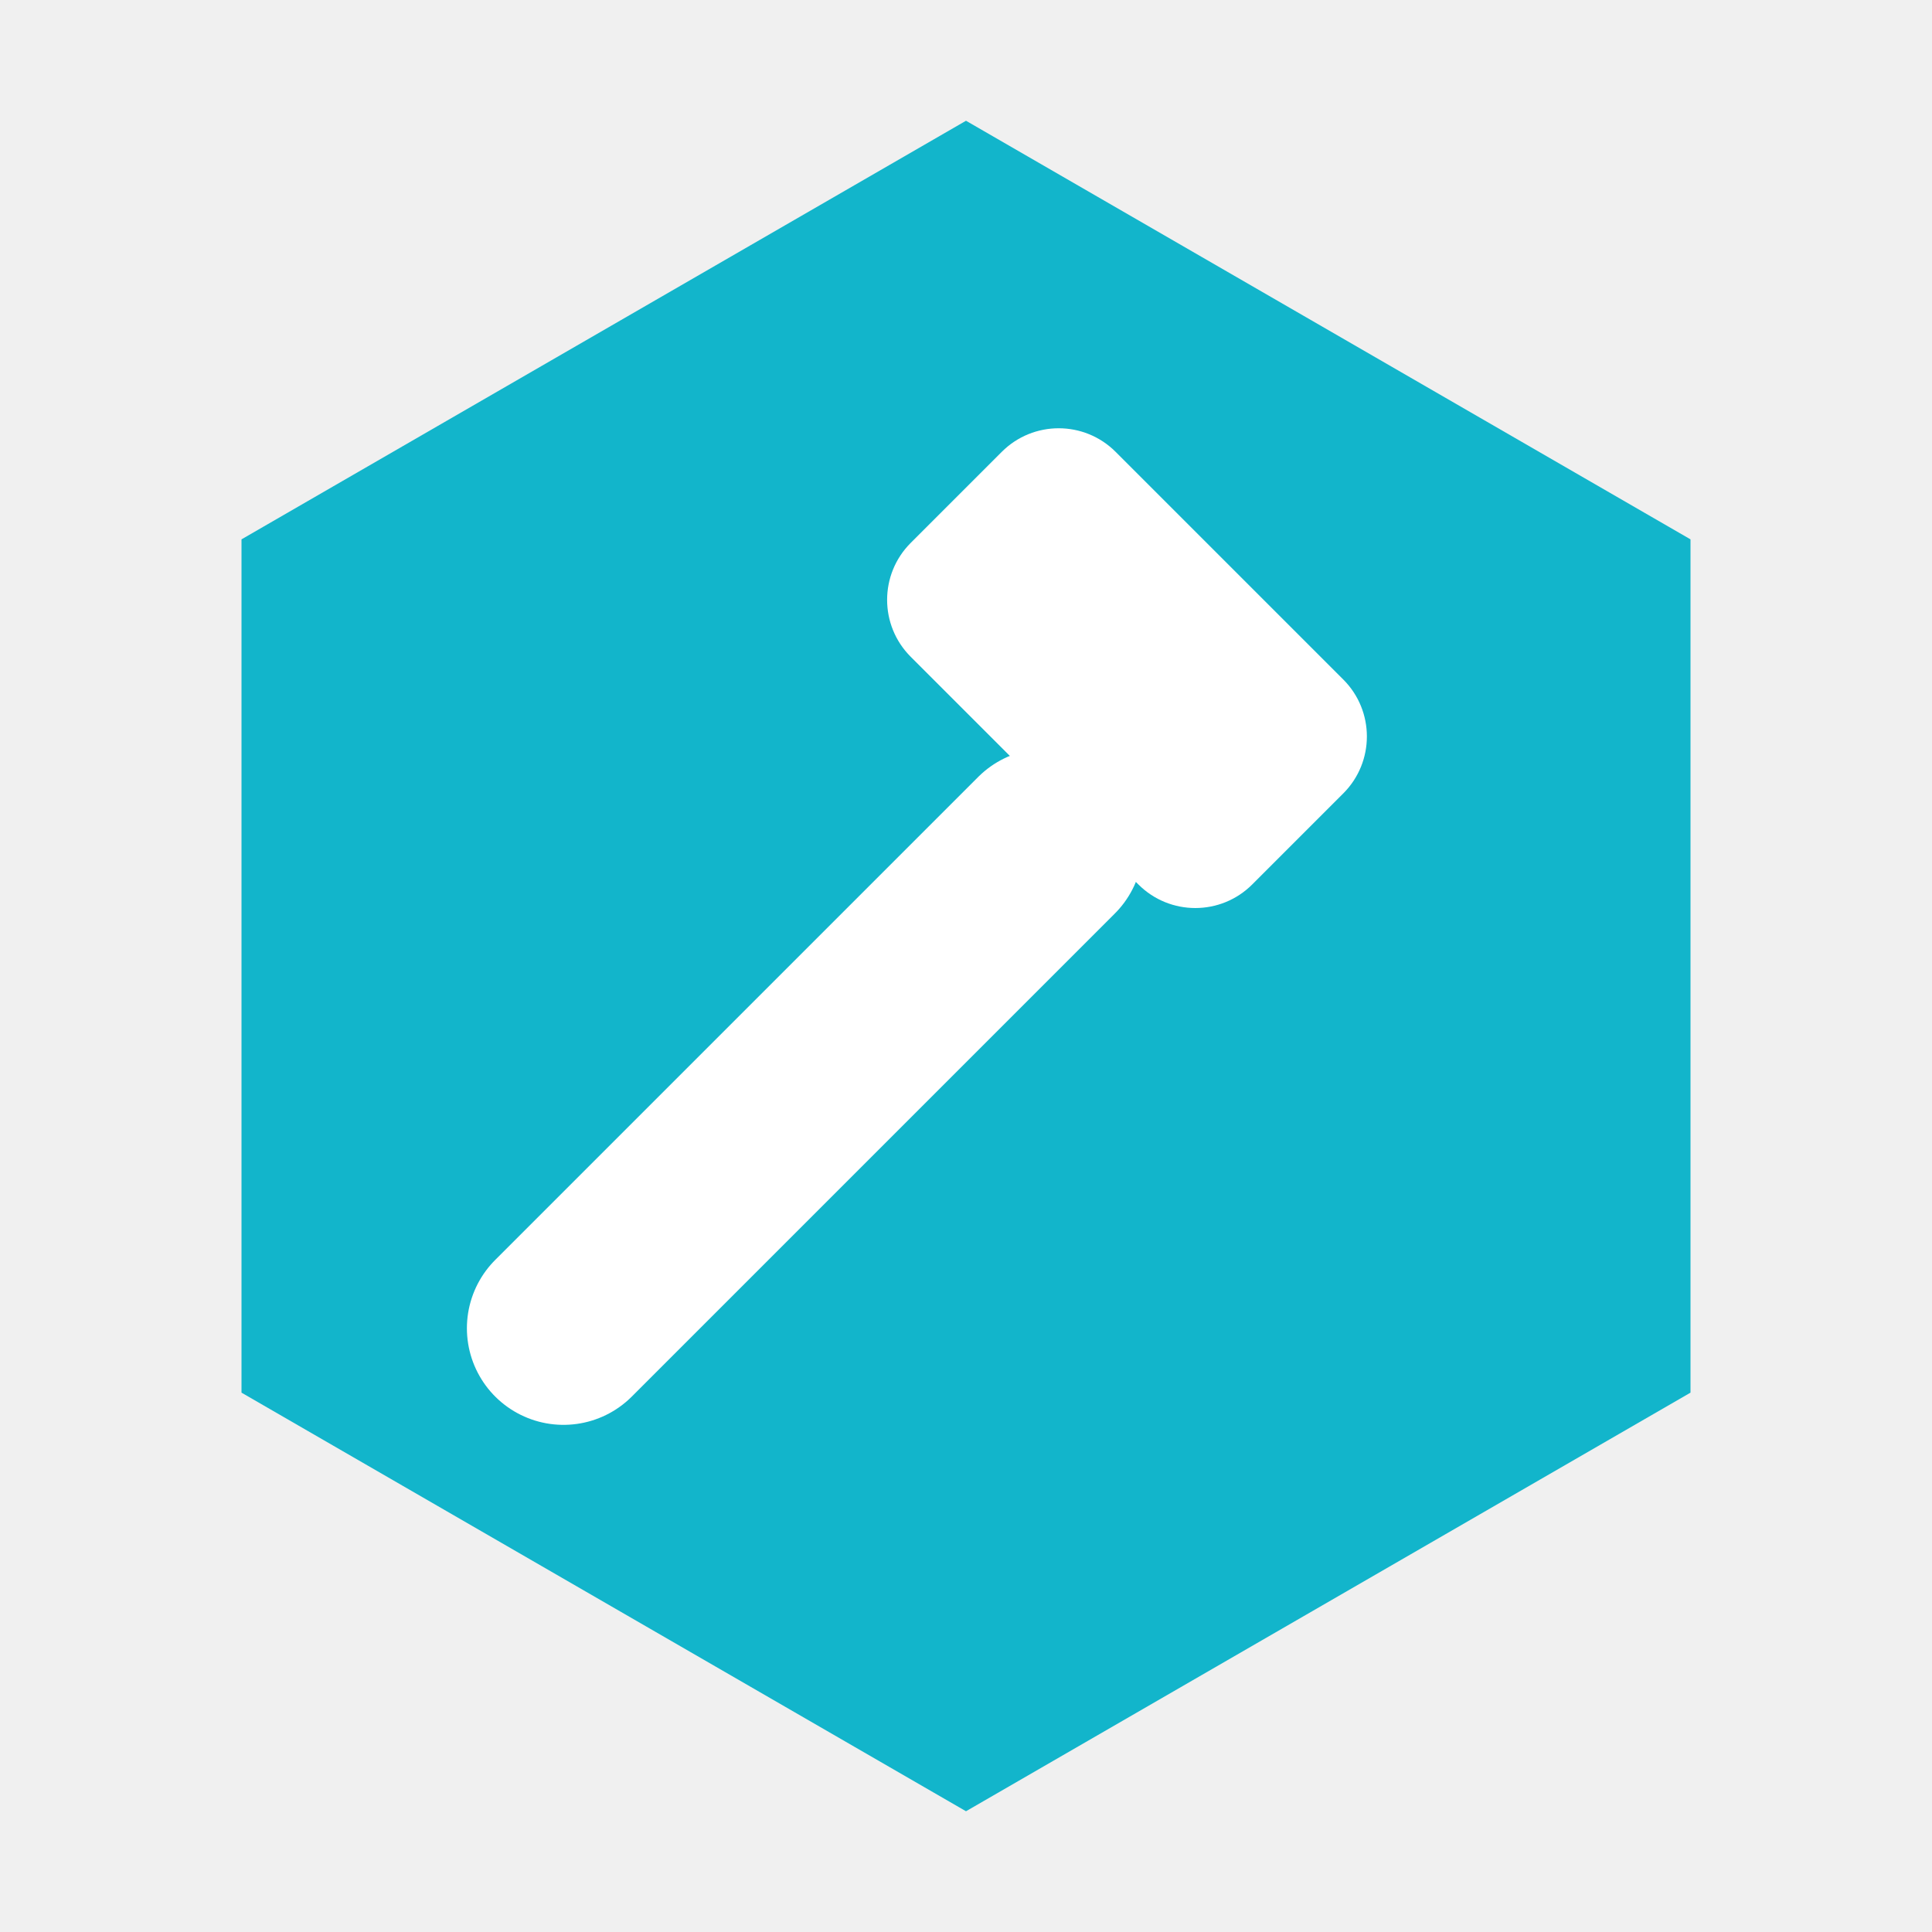
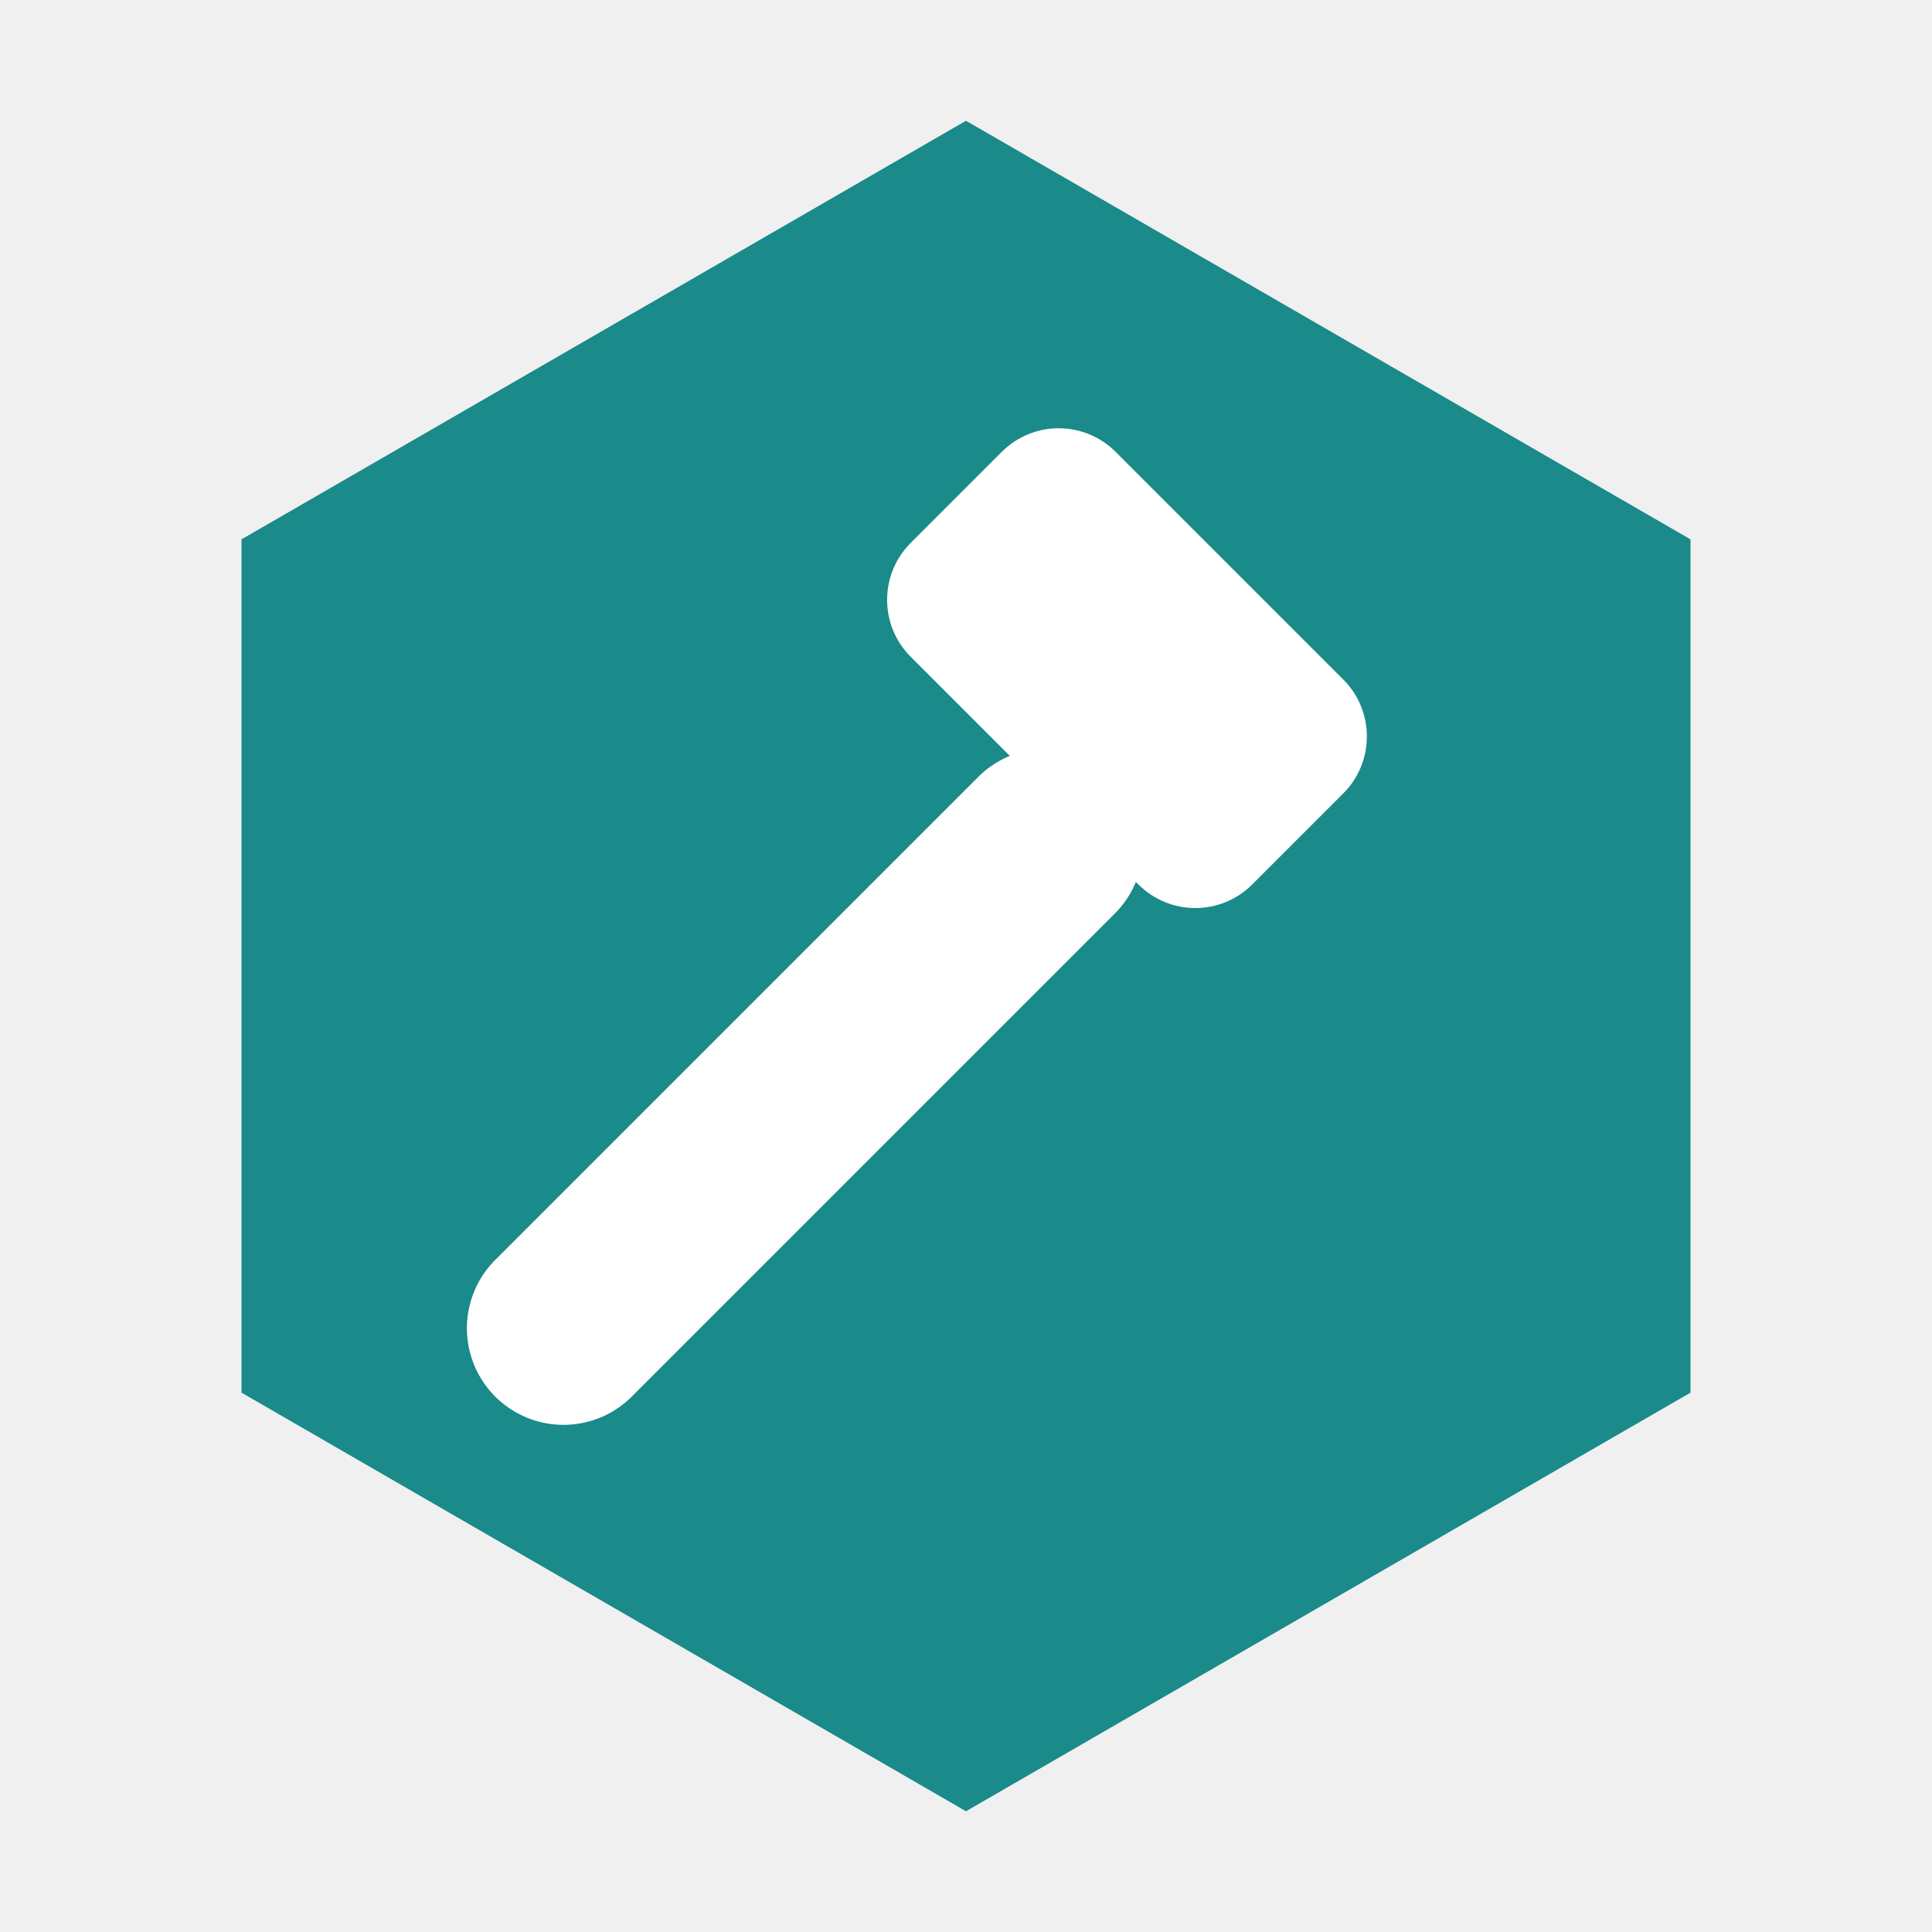
<svg xmlns="http://www.w3.org/2000/svg" viewBox="0 0 24 24" width="24" height="24">
-   <path d="M12 1.5l9 5.2v10.6l-9 5.2-9-5.2V6.7z" fill="#12B5CB" />
+   <path d="M12 1.5l9 5.2v10.6l-9 5.2-9-5.2V6.7z" fill="#1A8A8A" />
  <path d="M7 16.5l6-6" stroke="#fff" stroke-width="2.4" stroke-linecap="round" />
  <rect x="11" y="6.5" width="6" height="3.6" rx="1" transform="rotate(45 14 8.3)" fill="#fff" />
</svg>
